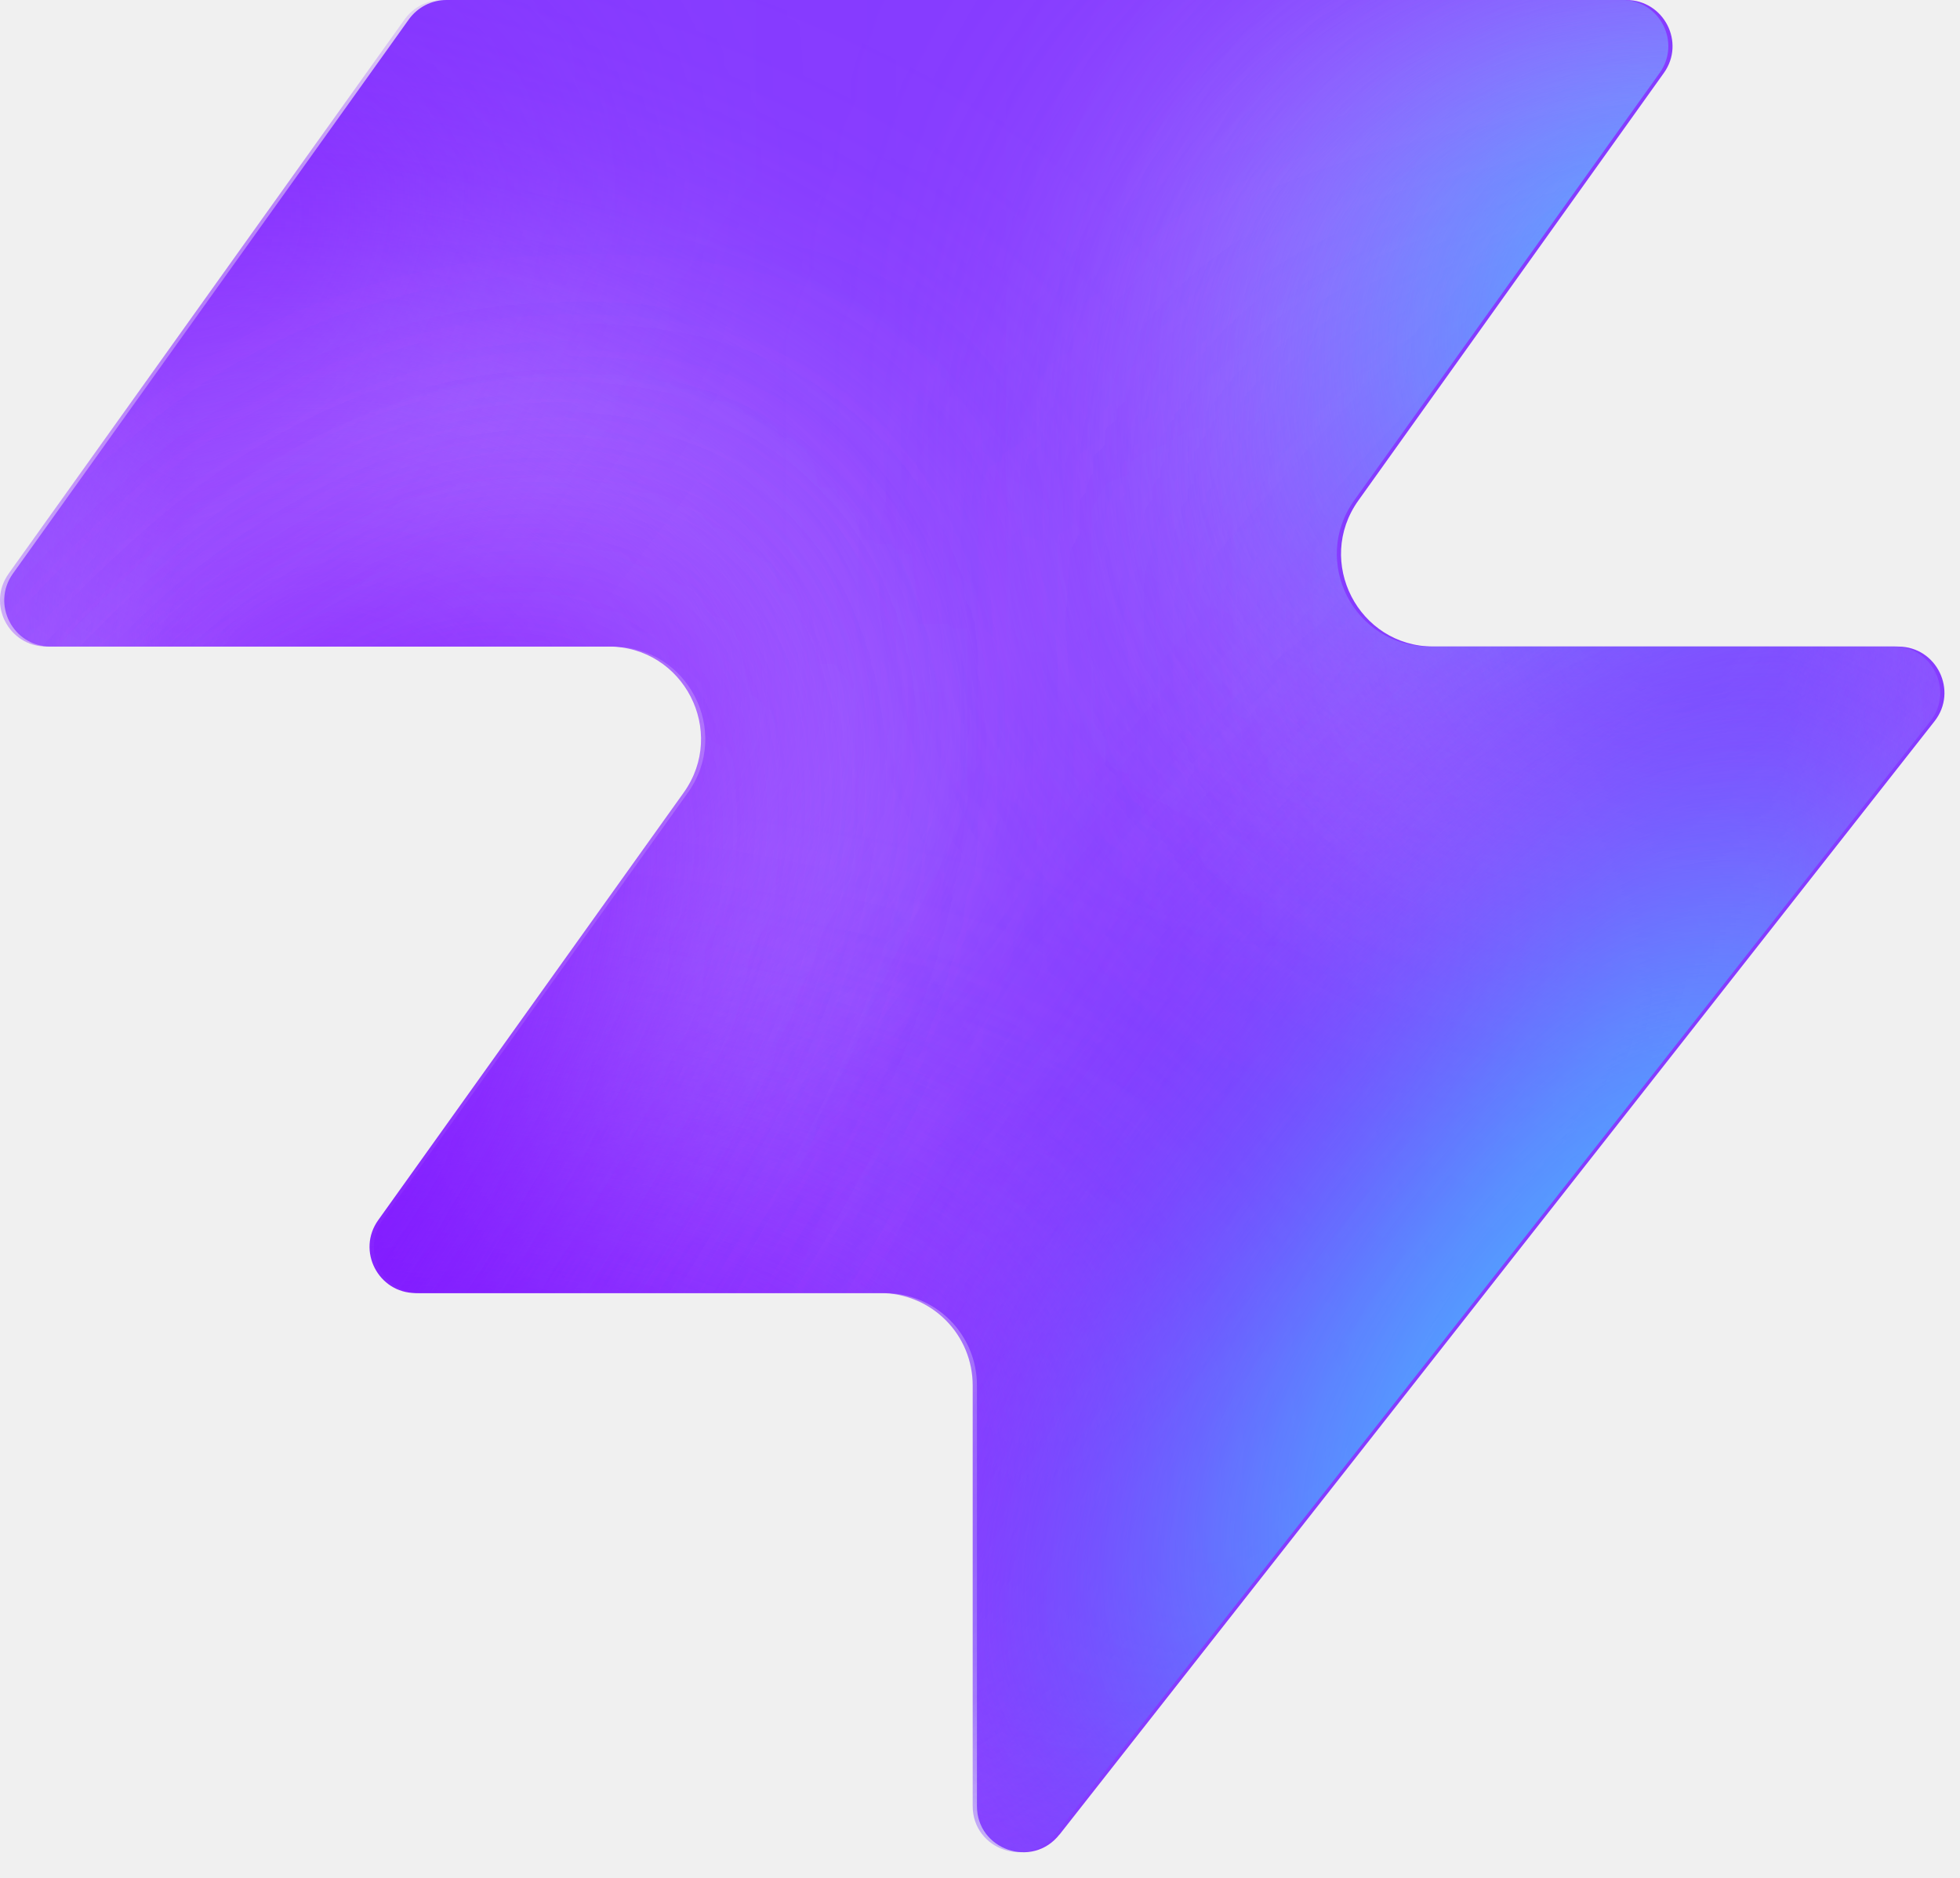
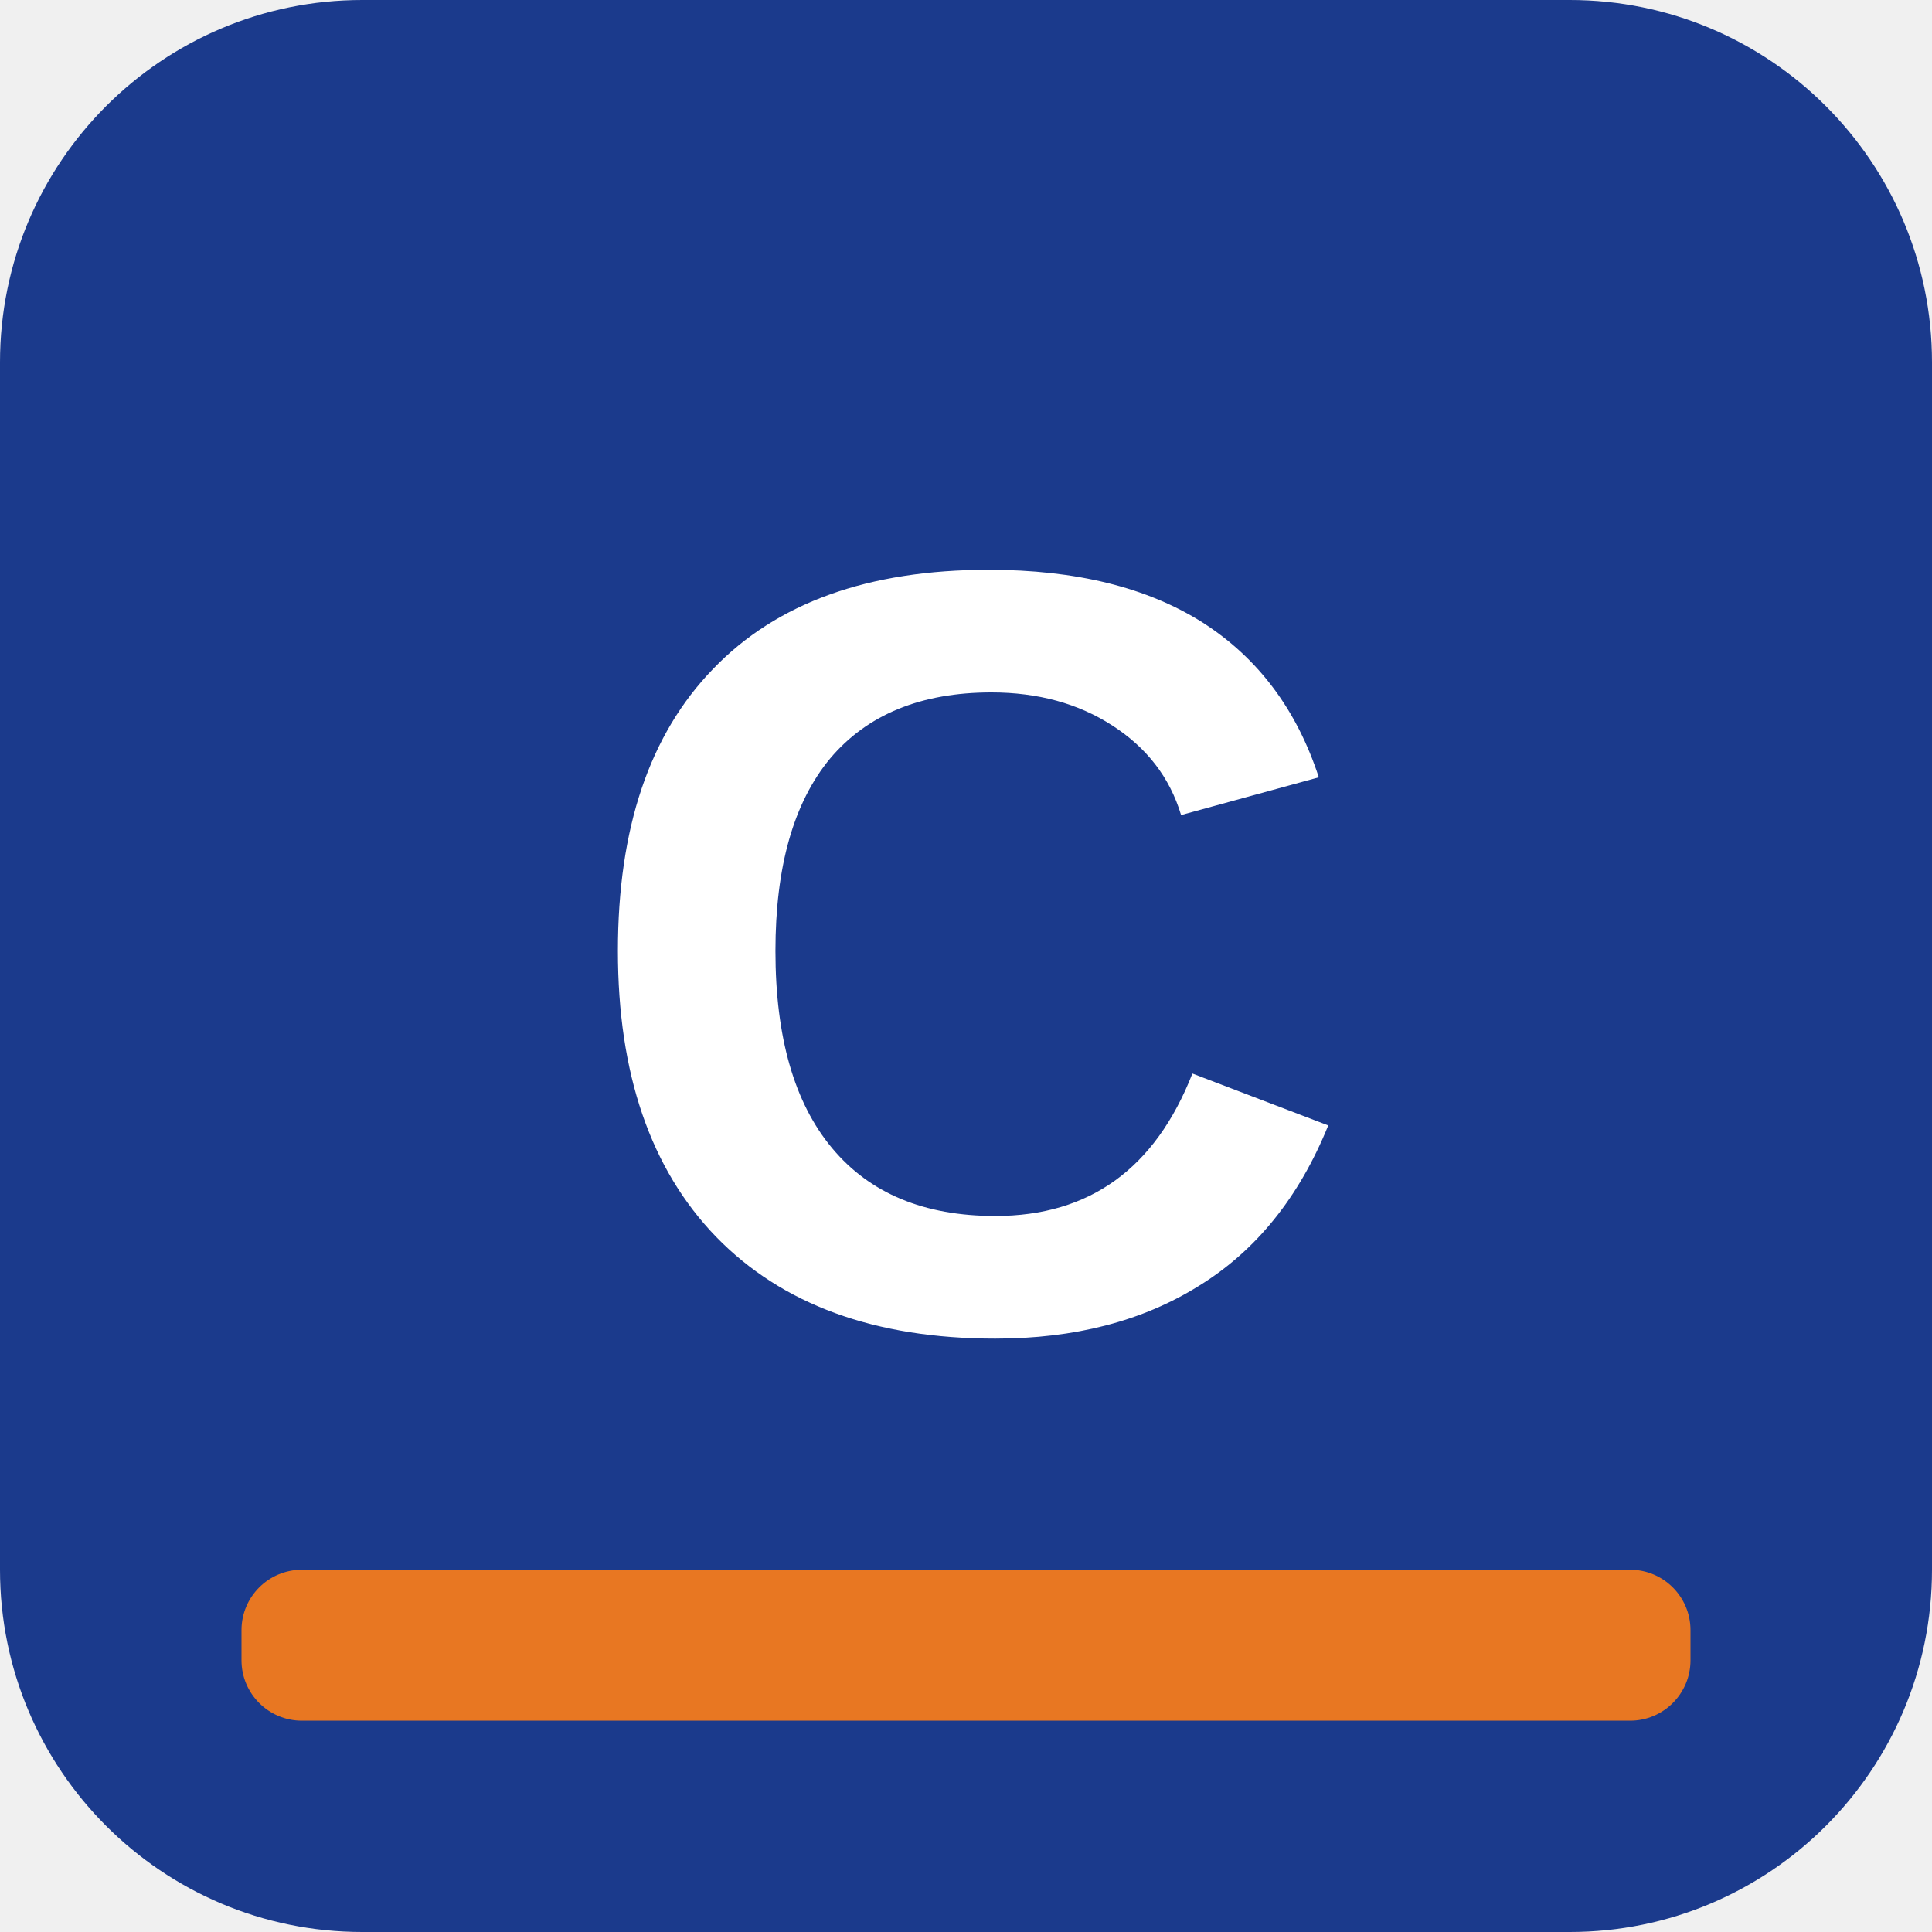
- <svg xmlns="http://www.w3.org/2000/svg" width="48" height="46" fill="none" viewBox="0 0 48 46">
-   <path fill="#863bff" d="M25.946 44.938c-.664.845-2.021.375-2.021-.698V33.937a2.26 2.26 0 0 0-2.262-2.262H10.287c-.92 0-1.456-1.04-.92-1.788l7.48-10.471c1.07-1.497 0-3.578-1.842-3.578H1.237c-.92 0-1.456-1.04-.92-1.788L10.013.474c.214-.297.556-.474.92-.474h28.894c.92 0 1.456 1.04.92 1.788l-7.48 10.471c-1.07 1.498 0 3.579 1.842 3.579h11.377c.943 0 1.473 1.088.89 1.83L25.947 44.94z" style="fill:#863bff;fill:color(display-p3 .525 .23 1);fill-opacity:1" />
-   <mask id="a" width="48" height="46" x="0" y="0" maskUnits="userSpaceOnUse" style="mask-type:alpha">
-     <path fill="#000" d="M25.842 44.938c-.664.844-2.021.375-2.021-.698V33.937a2.26 2.26 0 0 0-2.262-2.262H10.183c-.92 0-1.456-1.04-.92-1.788l7.48-10.471c1.07-1.498 0-3.579-1.842-3.579H1.133c-.92 0-1.456-1.04-.92-1.787L9.91.473c.214-.297.556-.474.92-.474h28.894c.92 0 1.456 1.04.92 1.788l-7.48 10.471c-1.07 1.498 0 3.578 1.842 3.578h11.377c.943 0 1.473 1.088.89 1.832L25.843 44.94z" style="fill:#000;fill-opacity:1" />
-   </mask>
-   <g mask="url(#a)">
-     <g filter="url(#b)">
-       <ellipse cx="5.508" cy="14.704" fill="#ede6ff" rx="5.508" ry="14.704" style="fill:#ede6ff;fill:color(display-p3 .927 .903 1);fill-opacity:1" transform="matrix(.00324 1 1 -.00324 -4.47 31.516)" />
-     </g>
-     <g filter="url(#c)">
-       <ellipse cx="10.399" cy="29.851" fill="#ede6ff" rx="10.399" ry="29.851" style="fill:#ede6ff;fill:color(display-p3 .927 .903 1);fill-opacity:1" transform="matrix(.00324 1 1 -.00324 -39.328 7.883)" />
-     </g>
-     <g filter="url(#d)">
-       <ellipse cx="5.508" cy="30.487" fill="#7e14ff" rx="5.508" ry="30.487" style="fill:#7e14ff;fill:color(display-p3 .492 .077 1);fill-opacity:1" transform="rotate(89.814 -25.913 -14.639)scale(1 -1)" />
-     </g>
-     <g filter="url(#e)">
-       <ellipse cx="5.508" cy="30.599" fill="#7e14ff" rx="5.508" ry="30.599" style="fill:#7e14ff;fill:color(display-p3 .492 .077 1);fill-opacity:1" transform="rotate(89.814 -32.644 -3.334)scale(1 -1)" />
-     </g>
-     <g filter="url(#f)">
-       <ellipse cx="5.508" cy="30.599" fill="#7e14ff" rx="5.508" ry="30.599" style="fill:#7e14ff;fill:color(display-p3 .492 .077 1);fill-opacity:1" transform="matrix(.00324 1 1 -.00324 -34.34 30.47)" />
-     </g>
-     <g filter="url(#g)">
-       <ellipse cx="14.072" cy="22.078" fill="#ede6ff" rx="14.072" ry="22.078" style="fill:#ede6ff;fill:color(display-p3 .927 .903 1);fill-opacity:1" transform="rotate(93.35 24.506 48.493)scale(-1 1)" />
-     </g>
-     <g filter="url(#h)">
-       <ellipse cx="3.47" cy="21.501" fill="#7e14ff" rx="3.47" ry="21.501" style="fill:#7e14ff;fill:color(display-p3 .492 .077 1);fill-opacity:1" transform="rotate(89.009 28.708 47.59)scale(-1 1)" />
-     </g>
-     <g filter="url(#i)">
-       <ellipse cx="3.47" cy="21.501" fill="#7e14ff" rx="3.47" ry="21.501" style="fill:#7e14ff;fill:color(display-p3 .492 .077 1);fill-opacity:1" transform="rotate(89.009 28.708 47.59)scale(-1 1)" />
-     </g>
-     <g filter="url(#j)">
-       <ellipse cx=".387" cy="8.972" fill="#7e14ff" rx="4.407" ry="29.108" style="fill:#7e14ff;fill:color(display-p3 .492 .077 1);fill-opacity:1" transform="rotate(39.51 .387 8.972)" />
-     </g>
-     <g filter="url(#k)">
-       <ellipse cx="47.523" cy="-6.092" fill="#7e14ff" rx="4.407" ry="29.108" style="fill:#7e14ff;fill:color(display-p3 .492 .077 1);fill-opacity:1" transform="rotate(37.892 47.523 -6.092)" />
-     </g>
-     <g filter="url(#l)">
-       <ellipse cx="41.412" cy="6.333" fill="#47bfff" rx="5.971" ry="9.665" style="fill:#47bfff;fill:color(display-p3 .28 .748 1);fill-opacity:1" transform="rotate(37.892 41.412 6.333)" />
-     </g>
-     <g filter="url(#m)">
-       <ellipse cx="-1.879" cy="38.332" fill="#7e14ff" rx="4.407" ry="29.108" style="fill:#7e14ff;fill:color(display-p3 .492 .077 1);fill-opacity:1" transform="rotate(37.892 -1.88 38.332)" />
-     </g>
-     <g filter="url(#n)">
-       <ellipse cx="-1.879" cy="38.332" fill="#7e14ff" rx="4.407" ry="29.108" style="fill:#7e14ff;fill:color(display-p3 .492 .077 1);fill-opacity:1" transform="rotate(37.892 -1.88 38.332)" />
-     </g>
-     <g filter="url(#o)">
-       <ellipse cx="35.651" cy="29.907" fill="#7e14ff" rx="4.407" ry="29.108" style="fill:#7e14ff;fill:color(display-p3 .492 .077 1);fill-opacity:1" transform="rotate(37.892 35.651 29.907)" />
-     </g>
-     <g filter="url(#p)">
-       <ellipse cx="38.418" cy="32.4" fill="#47bfff" rx="5.971" ry="15.297" style="fill:#47bfff;fill:color(display-p3 .28 .748 1);fill-opacity:1" transform="rotate(37.892 38.418 32.4)" />
-     </g>
-   </g>
-   <defs>
-     <filter id="b" width="60.045" height="41.654" x="-19.77" y="16.149" color-interpolation-filters="sRGB" filterUnits="userSpaceOnUse">
-       <feFlood flood-opacity="0" result="BackgroundImageFix" />
-       <feBlend in="SourceGraphic" in2="BackgroundImageFix" result="shape" />
-       <feGaussianBlur result="effect1_foregroundBlur_2002_17158" stdDeviation="7.659" />
-     </filter>
-     <filter id="c" width="90.34" height="51.437" x="-54.613" y="-7.533" color-interpolation-filters="sRGB" filterUnits="userSpaceOnUse">
-       <feFlood flood-opacity="0" result="BackgroundImageFix" />
-       <feBlend in="SourceGraphic" in2="BackgroundImageFix" result="shape" />
-       <feGaussianBlur result="effect1_foregroundBlur_2002_17158" stdDeviation="7.659" />
-     </filter>
-     <filter id="d" width="79.355" height="29.4" x="-49.64" y="2.03" color-interpolation-filters="sRGB" filterUnits="userSpaceOnUse">
-       <feFlood flood-opacity="0" result="BackgroundImageFix" />
-       <feBlend in="SourceGraphic" in2="BackgroundImageFix" result="shape" />
-       <feGaussianBlur result="effect1_foregroundBlur_2002_17158" stdDeviation="4.596" />
-     </filter>
-     <filter id="e" width="79.579" height="29.4" x="-45.045" y="20.029" color-interpolation-filters="sRGB" filterUnits="userSpaceOnUse">
-       <feFlood flood-opacity="0" result="BackgroundImageFix" />
-       <feBlend in="SourceGraphic" in2="BackgroundImageFix" result="shape" />
-       <feGaussianBlur result="effect1_foregroundBlur_2002_17158" stdDeviation="4.596" />
-     </filter>
-     <filter id="f" width="79.579" height="29.4" x="-43.513" y="21.178" color-interpolation-filters="sRGB" filterUnits="userSpaceOnUse">
-       <feFlood flood-opacity="0" result="BackgroundImageFix" />
-       <feBlend in="SourceGraphic" in2="BackgroundImageFix" result="shape" />
-       <feGaussianBlur result="effect1_foregroundBlur_2002_17158" stdDeviation="4.596" />
-     </filter>
-     <filter id="g" width="74.749" height="58.852" x="15.756" y="-17.901" color-interpolation-filters="sRGB" filterUnits="userSpaceOnUse">
-       <feFlood flood-opacity="0" result="BackgroundImageFix" />
-       <feBlend in="SourceGraphic" in2="BackgroundImageFix" result="shape" />
-       <feGaussianBlur result="effect1_foregroundBlur_2002_17158" stdDeviation="7.659" />
-     </filter>
-     <filter id="h" width="61.377" height="25.362" x="23.548" y="2.284" color-interpolation-filters="sRGB" filterUnits="userSpaceOnUse">
-       <feFlood flood-opacity="0" result="BackgroundImageFix" />
-       <feBlend in="SourceGraphic" in2="BackgroundImageFix" result="shape" />
-       <feGaussianBlur result="effect1_foregroundBlur_2002_17158" stdDeviation="4.596" />
-     </filter>
-     <filter id="i" width="61.377" height="25.362" x="23.548" y="2.284" color-interpolation-filters="sRGB" filterUnits="userSpaceOnUse">
-       <feFlood flood-opacity="0" result="BackgroundImageFix" />
-       <feBlend in="SourceGraphic" in2="BackgroundImageFix" result="shape" />
-       <feGaussianBlur result="effect1_foregroundBlur_2002_17158" stdDeviation="4.596" />
-     </filter>
-     <filter id="j" width="56.045" height="63.649" x="-27.636" y="-22.853" color-interpolation-filters="sRGB" filterUnits="userSpaceOnUse">
-       <feFlood flood-opacity="0" result="BackgroundImageFix" />
-       <feBlend in="SourceGraphic" in2="BackgroundImageFix" result="shape" />
-       <feGaussianBlur result="effect1_foregroundBlur_2002_17158" stdDeviation="4.596" />
-     </filter>
-     <filter id="k" width="54.814" height="64.646" x="20.116" y="-38.415" color-interpolation-filters="sRGB" filterUnits="userSpaceOnUse">
-       <feFlood flood-opacity="0" result="BackgroundImageFix" />
-       <feBlend in="SourceGraphic" in2="BackgroundImageFix" result="shape" />
-       <feGaussianBlur result="effect1_foregroundBlur_2002_17158" stdDeviation="4.596" />
-     </filter>
-     <filter id="l" width="33.541" height="35.313" x="24.641" y="-11.323" color-interpolation-filters="sRGB" filterUnits="userSpaceOnUse">
-       <feFlood flood-opacity="0" result="BackgroundImageFix" />
-       <feBlend in="SourceGraphic" in2="BackgroundImageFix" result="shape" />
-       <feGaussianBlur result="effect1_foregroundBlur_2002_17158" stdDeviation="4.596" />
-     </filter>
-     <filter id="m" width="54.814" height="64.646" x="-29.286" y="6.009" color-interpolation-filters="sRGB" filterUnits="userSpaceOnUse">
-       <feFlood flood-opacity="0" result="BackgroundImageFix" />
-       <feBlend in="SourceGraphic" in2="BackgroundImageFix" result="shape" />
-       <feGaussianBlur result="effect1_foregroundBlur_2002_17158" stdDeviation="4.596" />
-     </filter>
-     <filter id="n" width="54.814" height="64.646" x="-29.286" y="6.009" color-interpolation-filters="sRGB" filterUnits="userSpaceOnUse">
-       <feFlood flood-opacity="0" result="BackgroundImageFix" />
-       <feBlend in="SourceGraphic" in2="BackgroundImageFix" result="shape" />
-       <feGaussianBlur result="effect1_foregroundBlur_2002_17158" stdDeviation="4.596" />
-     </filter>
-     <filter id="o" width="54.814" height="64.646" x="8.244" y="-2.416" color-interpolation-filters="sRGB" filterUnits="userSpaceOnUse">
-       <feFlood flood-opacity="0" result="BackgroundImageFix" />
-       <feBlend in="SourceGraphic" in2="BackgroundImageFix" result="shape" />
-       <feGaussianBlur result="effect1_foregroundBlur_2002_17158" stdDeviation="4.596" />
-     </filter>
-     <filter id="p" width="39.409" height="43.623" x="18.713" y="10.588" color-interpolation-filters="sRGB" filterUnits="userSpaceOnUse">
-       <feFlood flood-opacity="0" result="BackgroundImageFix" />
-       <feBlend in="SourceGraphic" in2="BackgroundImageFix" result="shape" />
-       <feGaussianBlur result="effect1_foregroundBlur_2002_17158" stdDeviation="4.596" />
-     </filter>
-   </defs>
+ <svg xmlns="http://www.w3.org/2000/svg" viewBox="0 0 32 32">
+   <rect width="32" height="32" rx="6" fill="#1B3A8C" />
+   <text x="16" y="22" text-anchor="middle" font-family="Arial,sans-serif" font-weight="bold" font-size="18" fill="white">C</text>
+   <rect x="4" y="26" width="24" height="2.5" rx="1" fill="#E87722" />
</svg>
